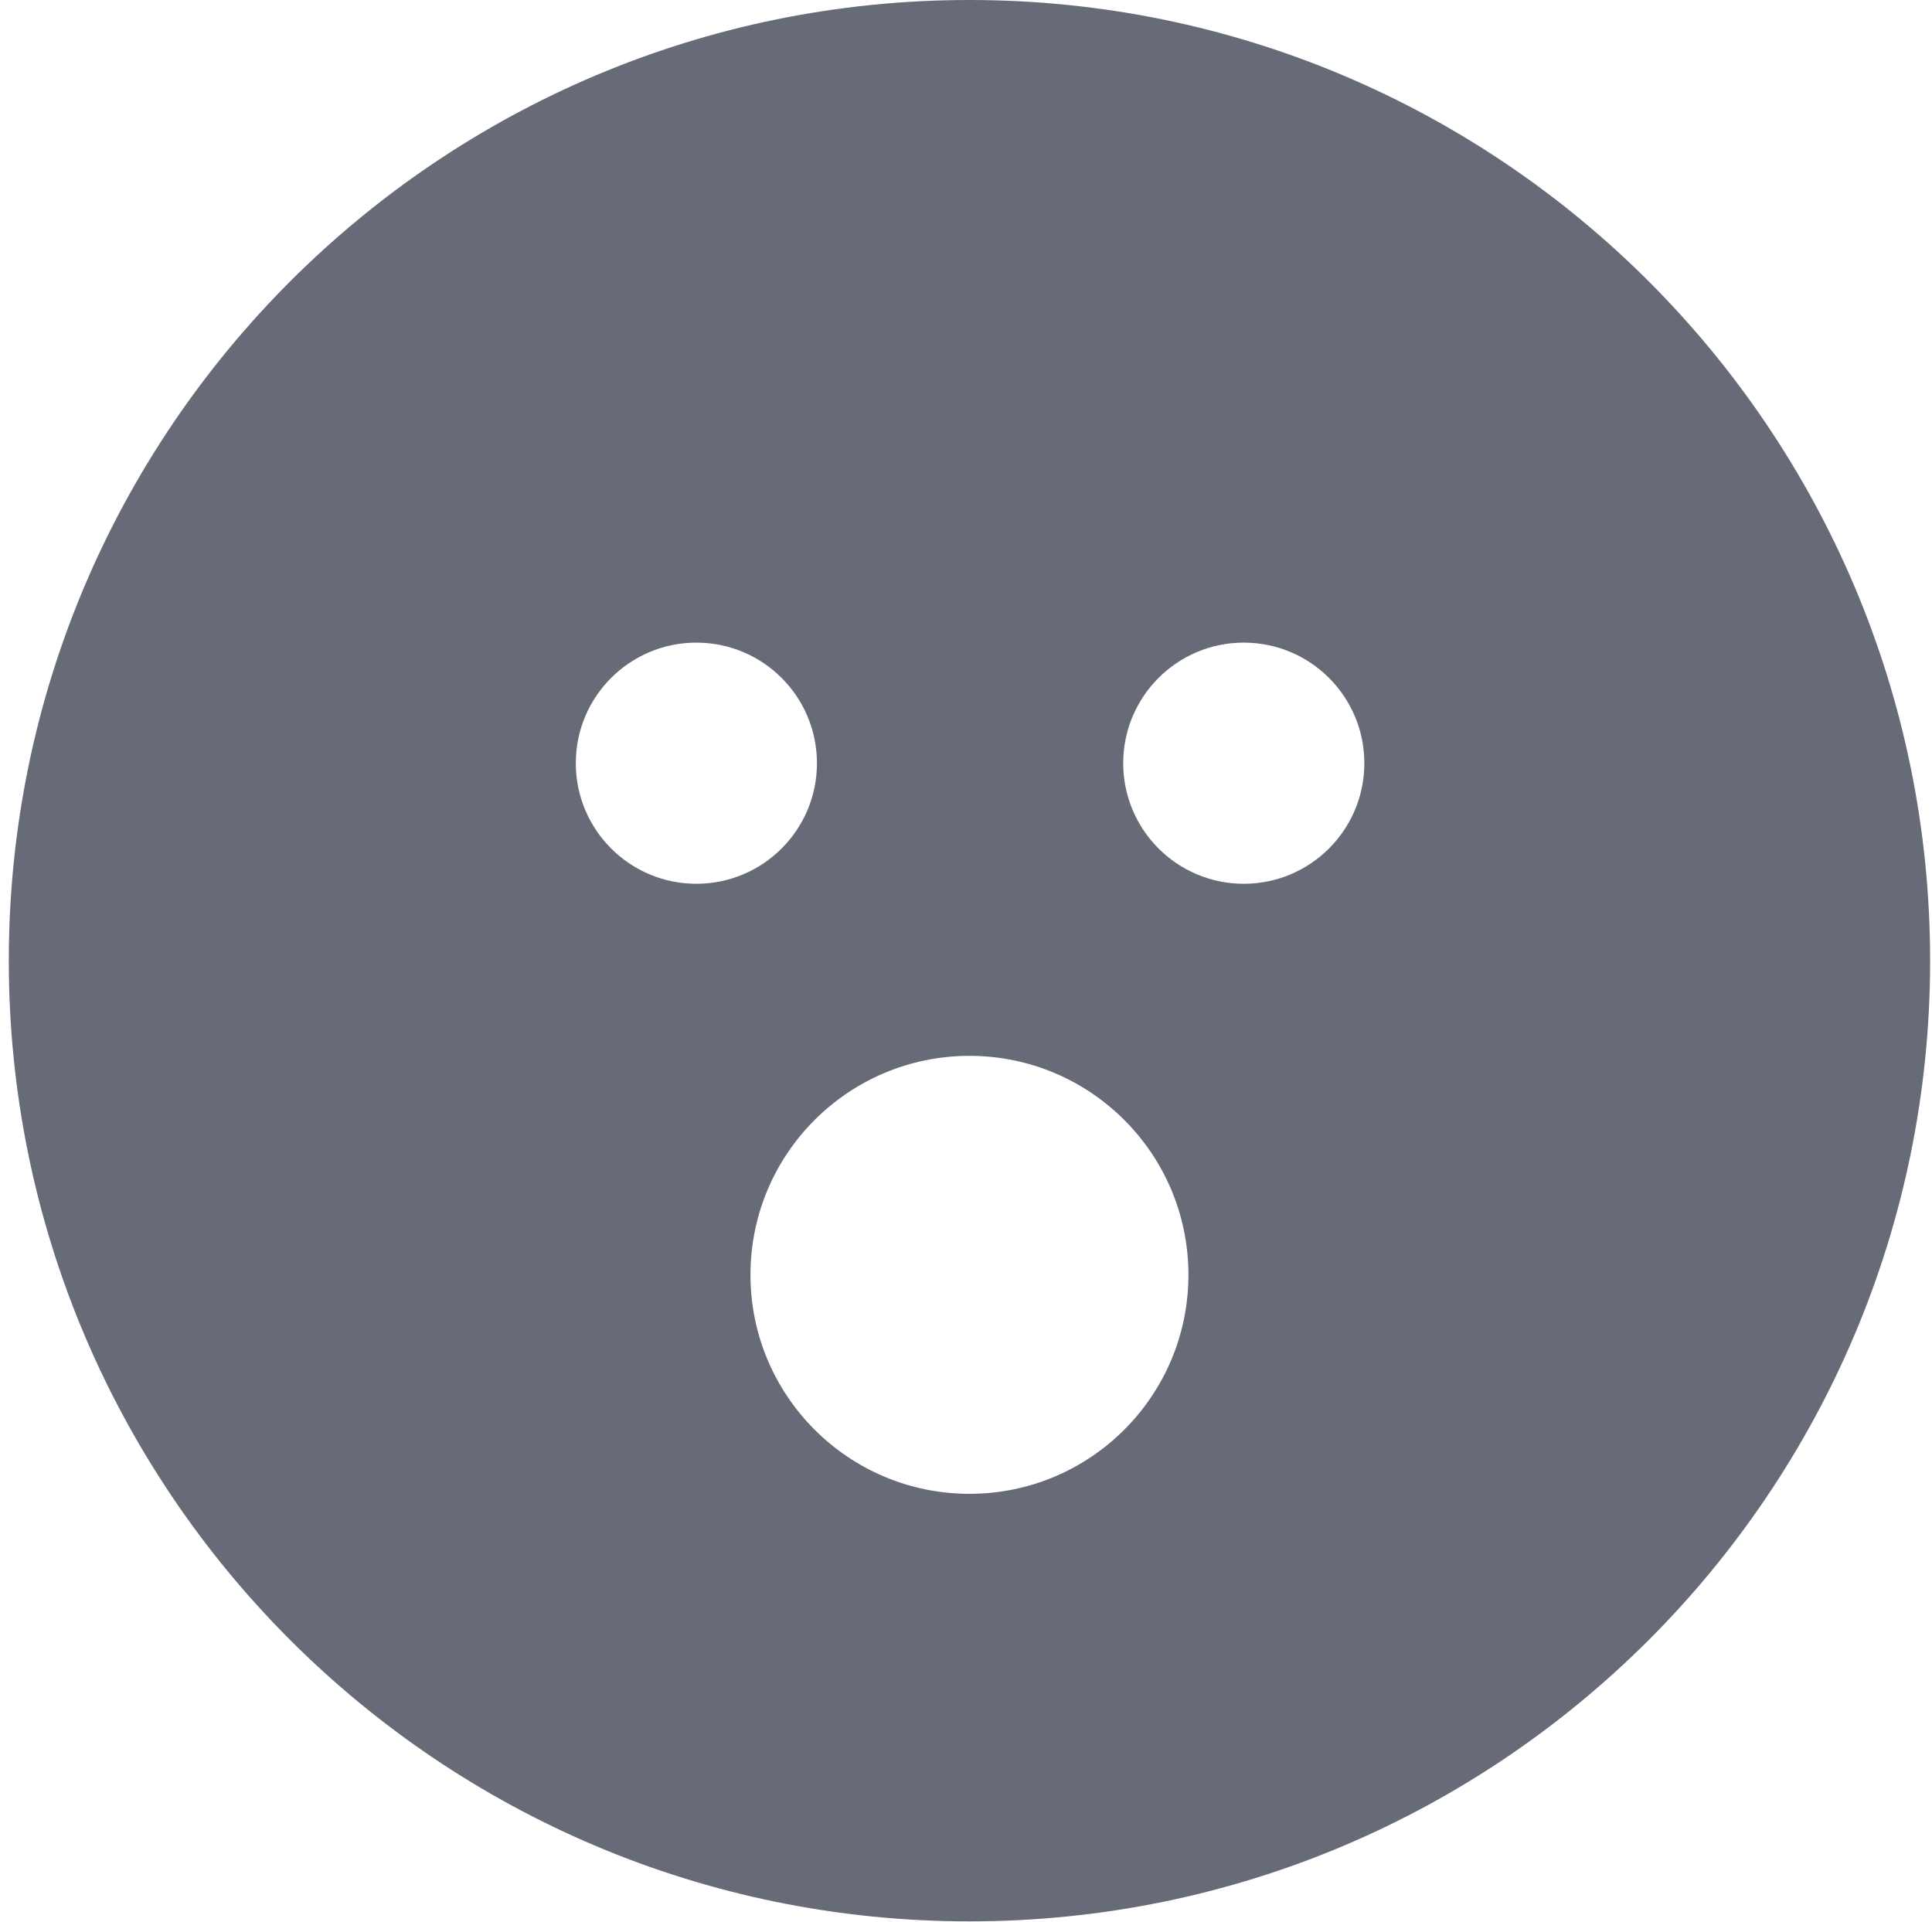
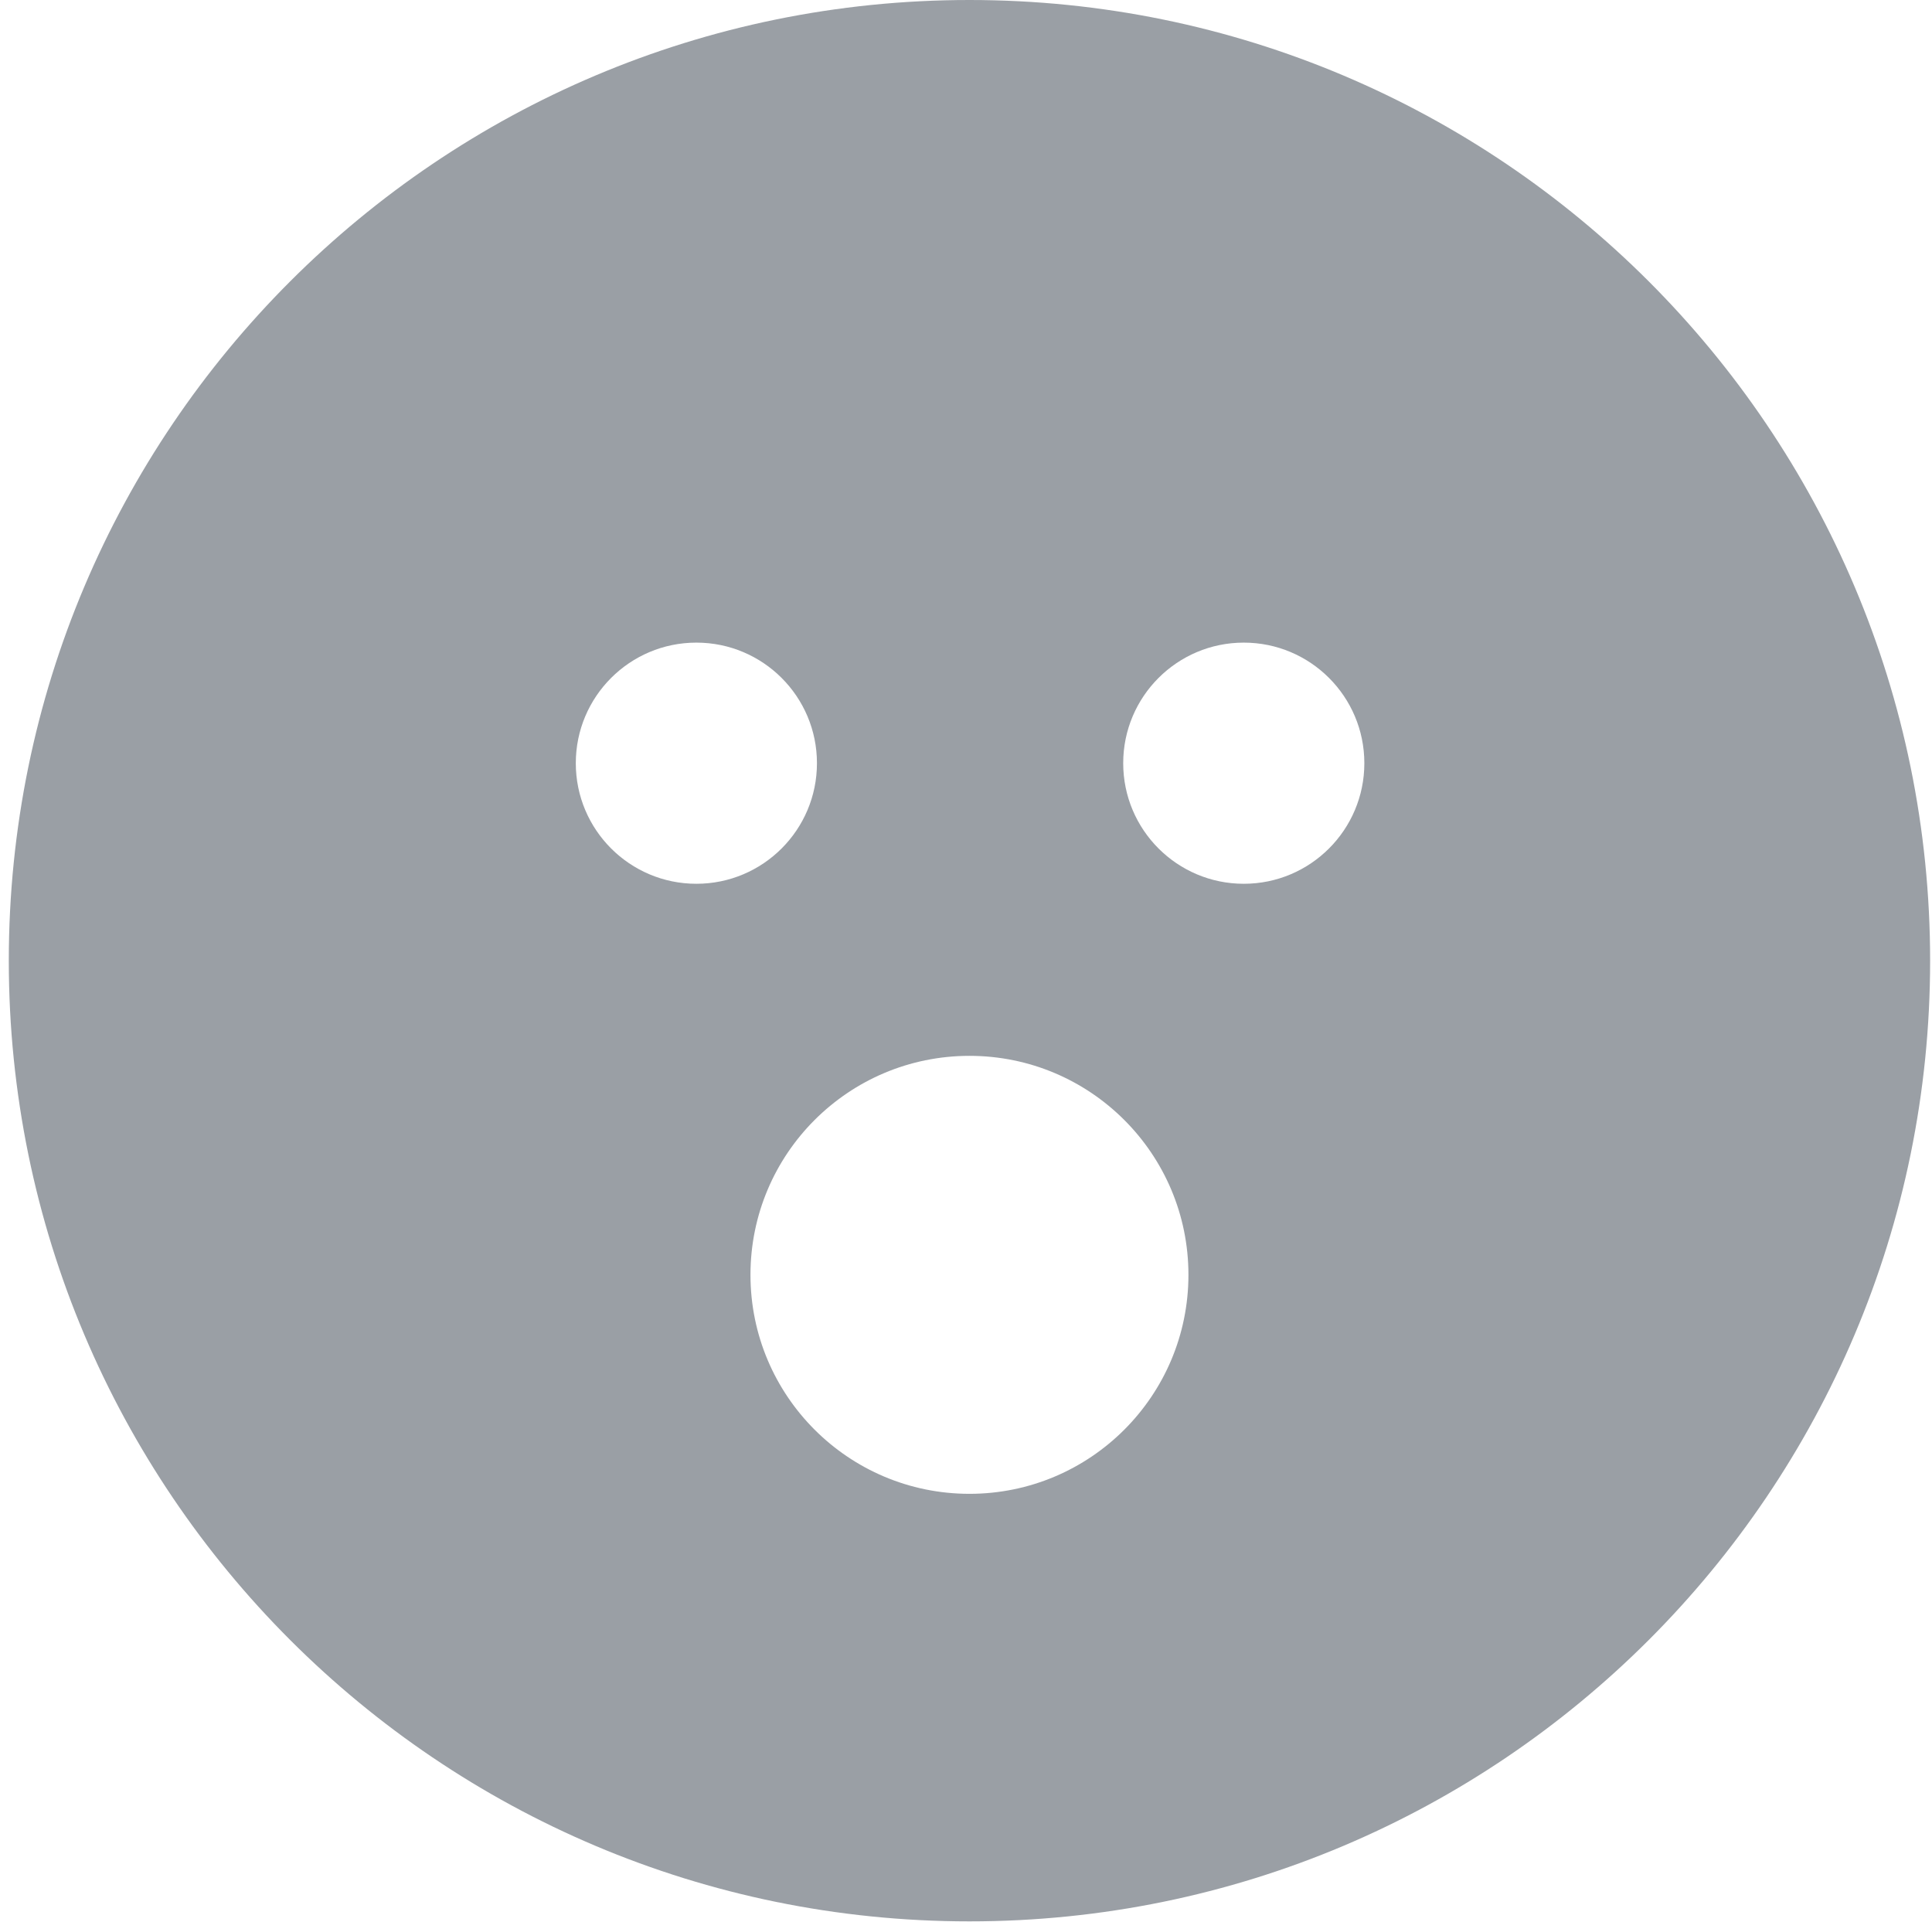
<svg xmlns="http://www.w3.org/2000/svg" width="181" height="180" viewBox="0 0 181 180" fill="none">
-   <path fill-rule="evenodd" clip-rule="evenodd" d="M180.824 90C180.824 139.706 140.529 180 90.824 180C41.118 180 0.824 139.706 0.824 90C0.824 40.294 41.118 0 90.824 0C140.529 0 180.824 40.294 180.824 90ZM65.24 82.795C71.479 82.795 76.536 77.738 76.536 71.499C76.536 65.261 71.479 60.203 65.24 60.203C59.002 60.203 53.944 65.261 53.944 71.499C53.944 77.738 59.002 82.795 65.24 82.795ZM127.819 71.499C127.819 77.738 122.762 82.795 116.524 82.795C110.285 82.795 105.228 77.738 105.228 71.499C105.228 65.261 110.285 60.203 116.524 60.203C122.762 60.203 127.819 65.261 127.819 71.499ZM90.824 139.946C102.154 139.946 111.339 130.761 111.339 119.43C111.339 108.1 102.154 98.915 90.824 98.915C79.493 98.915 70.308 108.1 70.308 119.43C70.308 130.761 79.493 139.946 90.824 139.946Z" fill="#666B77" />
+   <path fill-rule="evenodd" clip-rule="evenodd" d="M180.824 90C180.824 139.706 140.529 180 90.824 180C41.118 180 0.824 139.706 0.824 90C0.824 40.294 41.118 0 90.824 0C140.529 0 180.824 40.294 180.824 90ZM65.24 82.795C71.479 82.795 76.536 77.738 76.536 71.499C76.536 65.261 71.479 60.203 65.24 60.203C59.002 60.203 53.944 65.261 53.944 71.499C53.944 77.738 59.002 82.795 65.24 82.795ZM127.819 71.499C127.819 77.738 122.762 82.795 116.524 82.795C110.285 82.795 105.228 77.738 105.228 71.499C105.228 65.261 110.285 60.203 116.524 60.203C122.762 60.203 127.819 65.261 127.819 71.499ZM90.824 139.946C102.154 139.946 111.339 130.761 111.339 119.43C111.339 108.1 102.154 98.915 90.824 98.915C79.493 98.915 70.308 108.1 70.308 119.43C70.308 130.761 79.493 139.946 90.824 139.946Z" fill="#9A9FA5" />
</svg>
